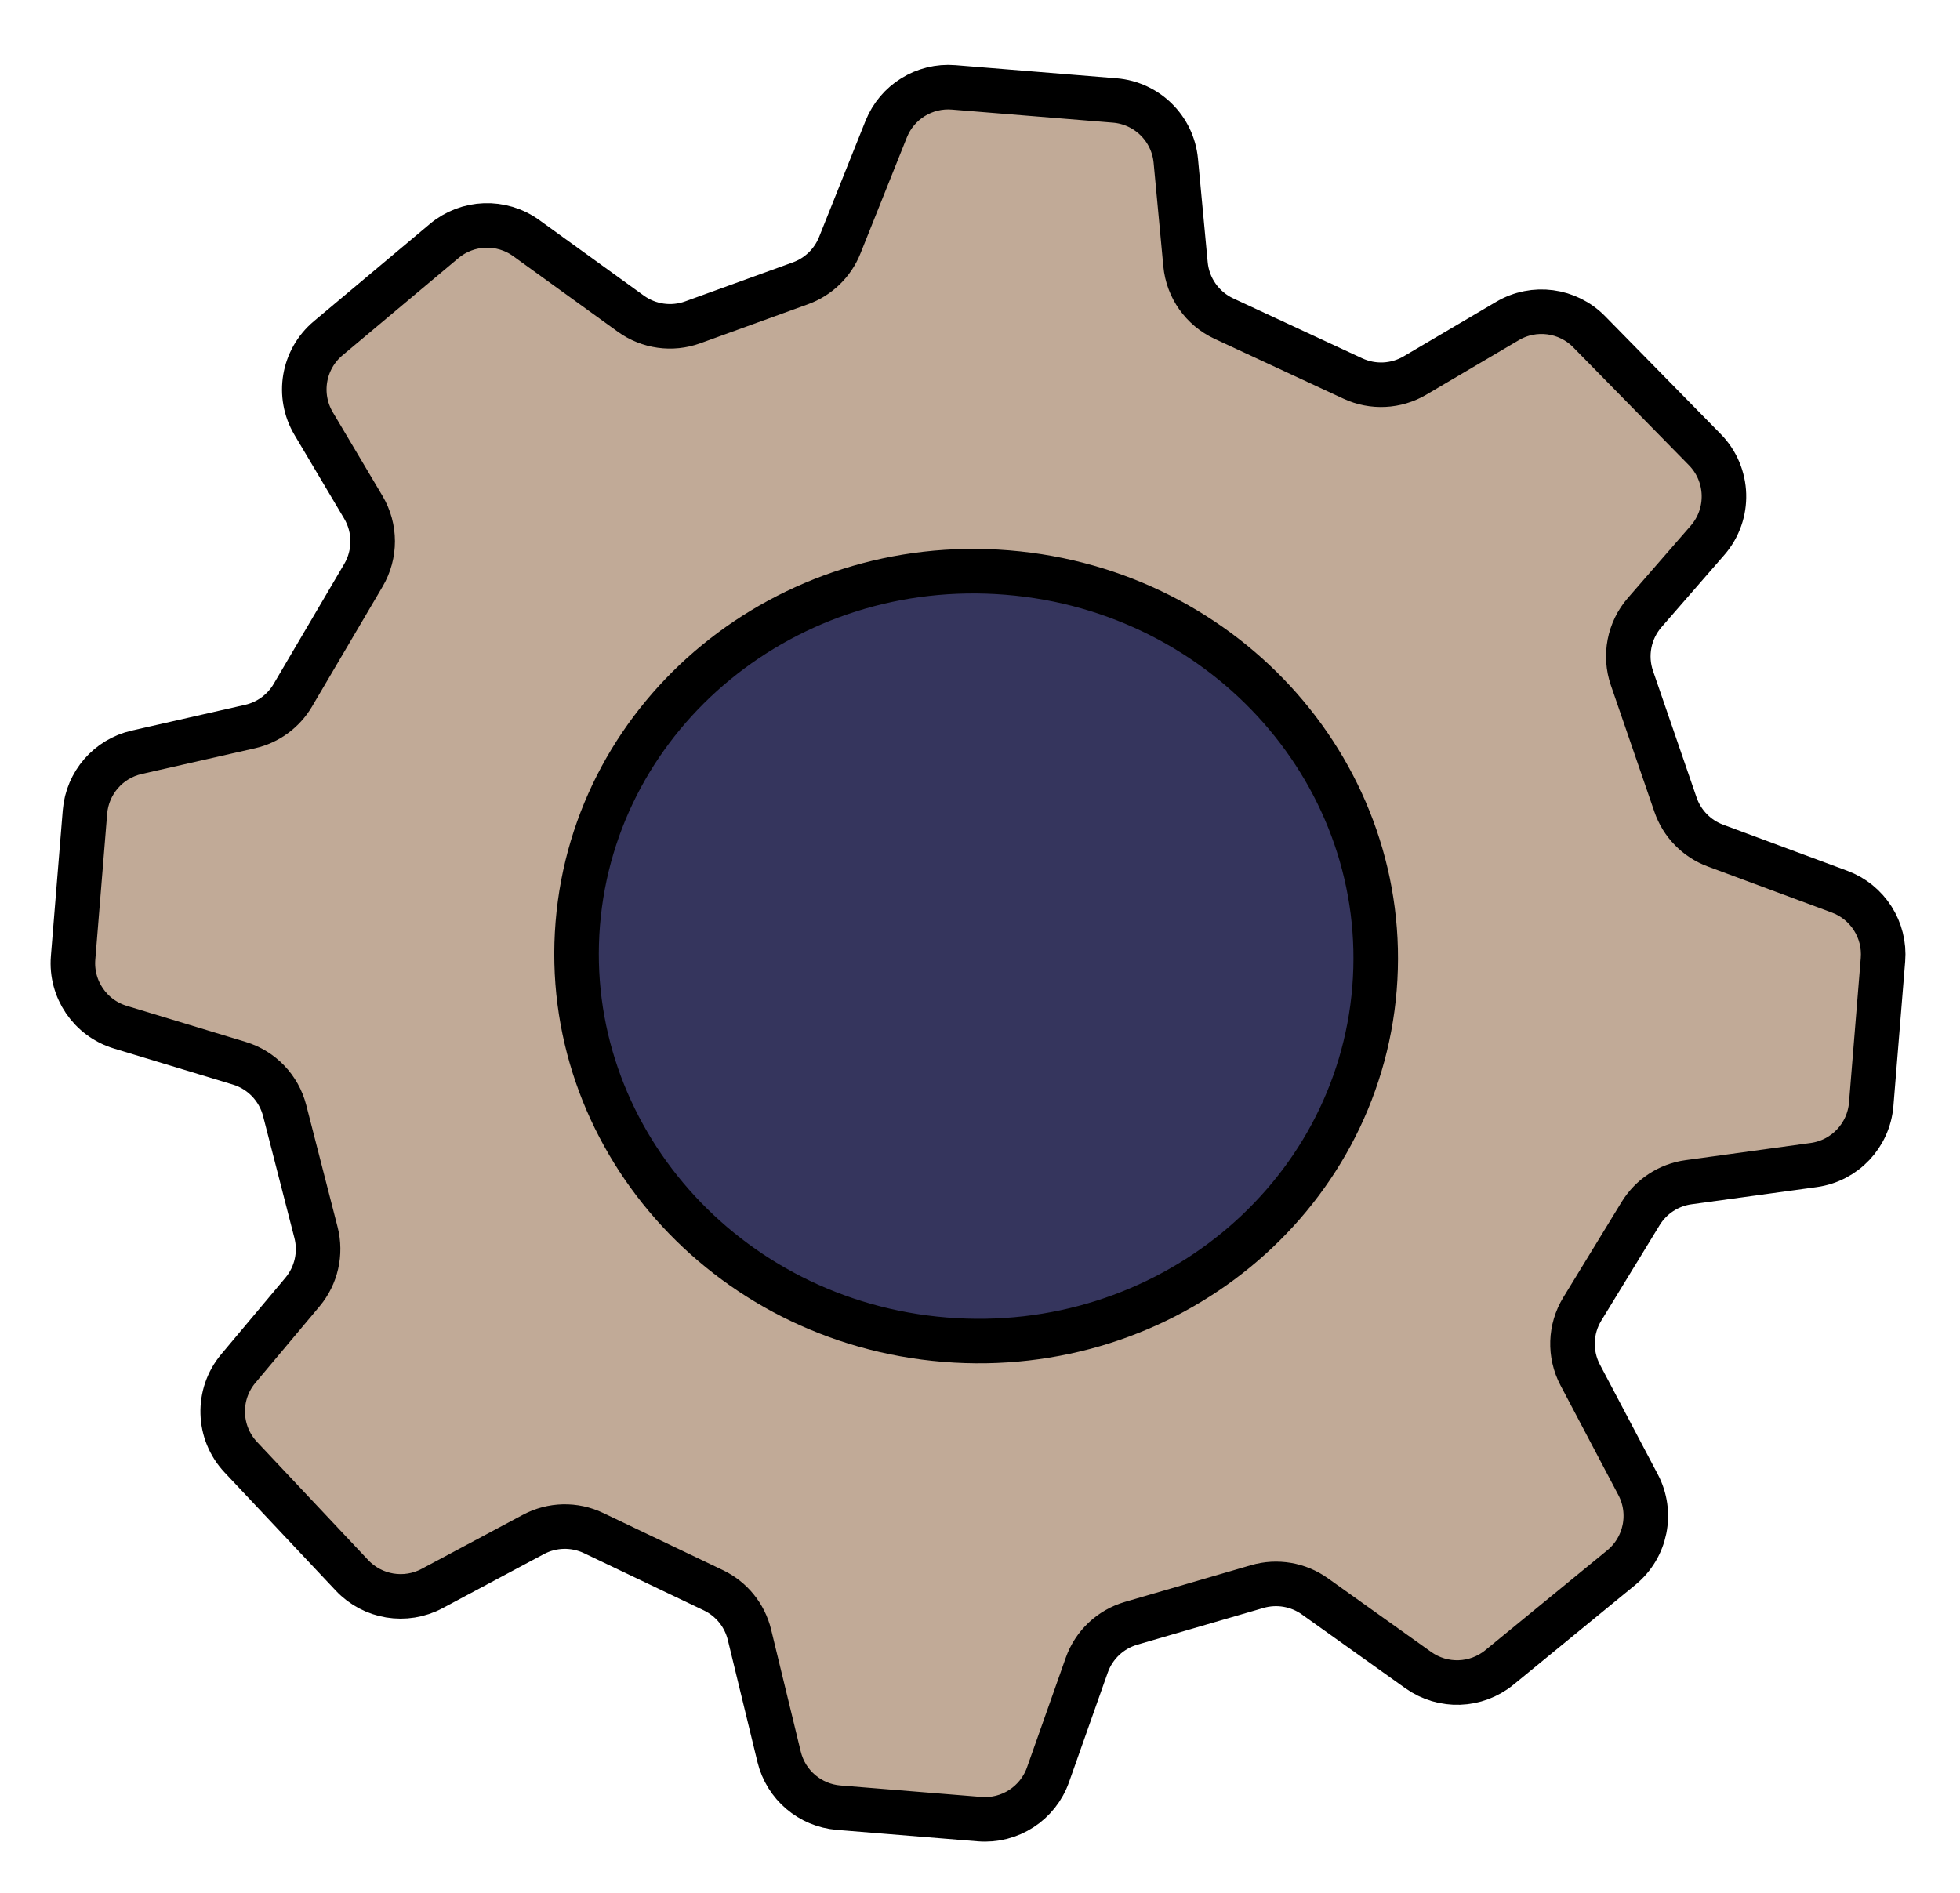
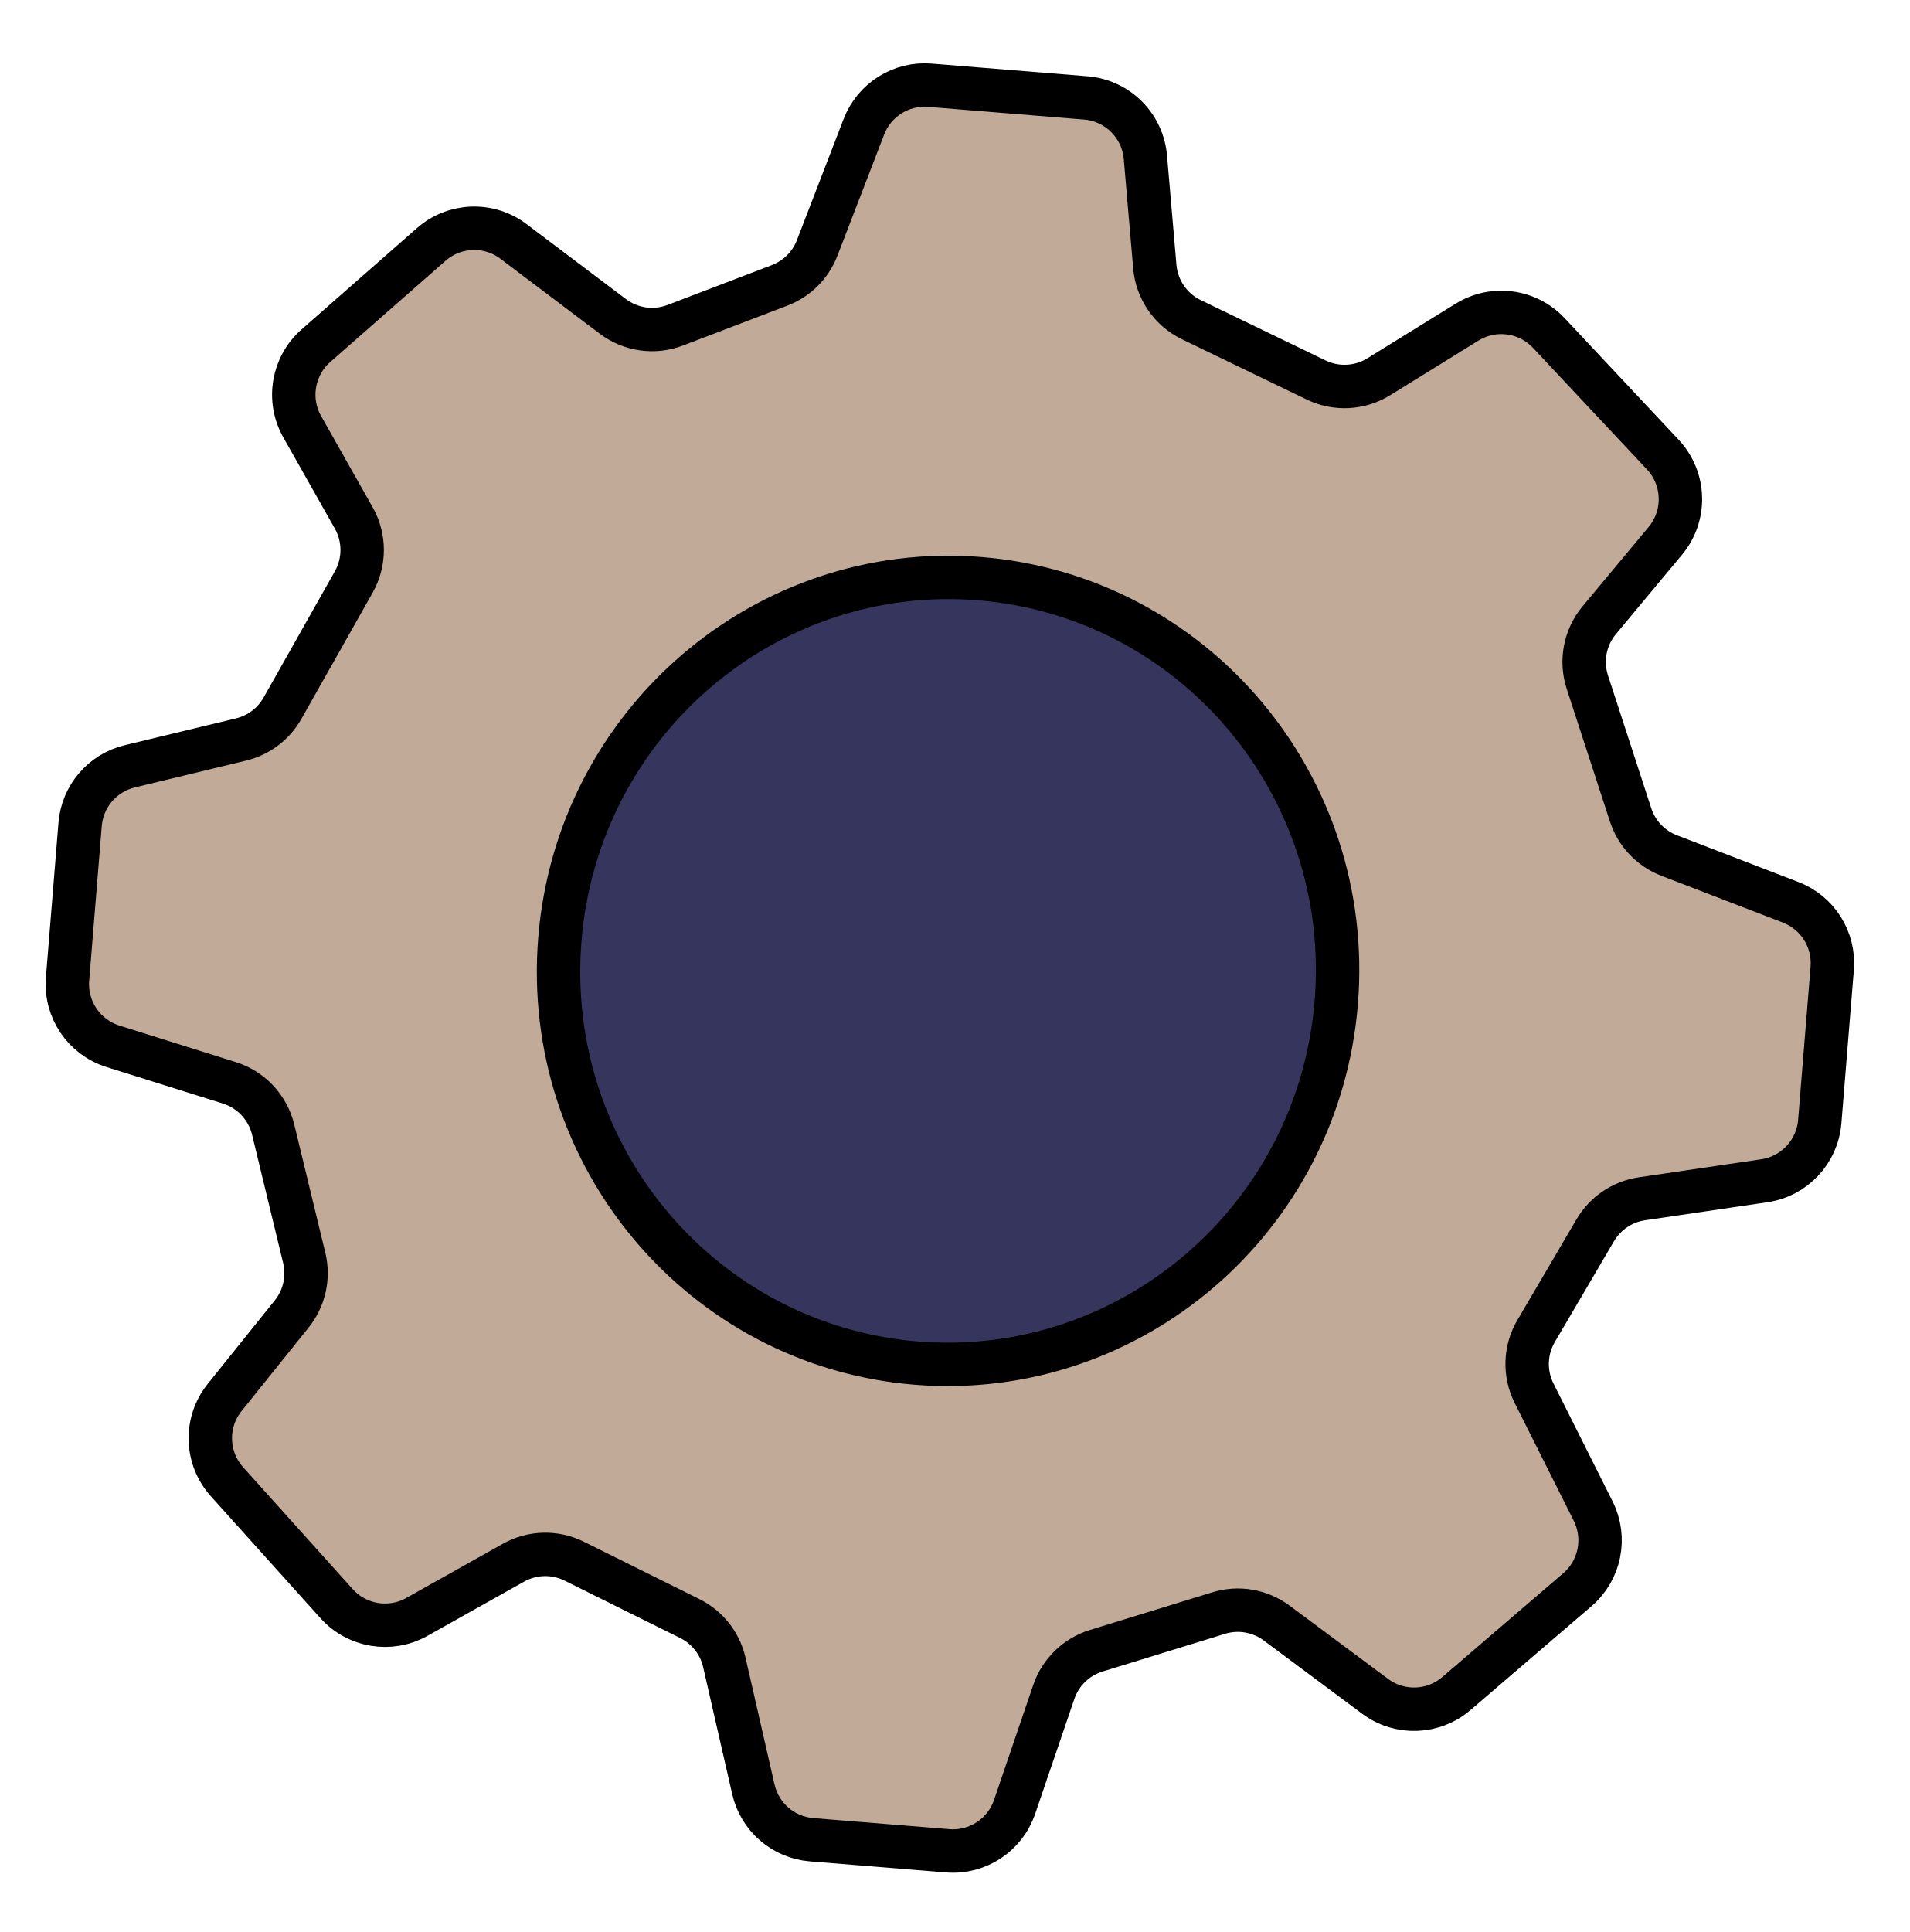
- <svg xmlns="http://www.w3.org/2000/svg" width="88" height="85" viewBox="0 0 88 85" fill="none">
-   <path d="M60.742 16.998L54.949 14.306C53.982 13.856 53.326 12.927 53.227 11.865L52.791 7.222C52.656 5.772 51.499 4.63 50.048 4.512L42.817 3.924C41.505 3.817 40.277 4.578 39.788 5.8L37.702 11.016C37.384 11.81 36.743 12.431 35.938 12.722L31.101 14.475C30.168 14.813 29.127 14.667 28.322 14.085L23.626 10.691C22.512 9.886 20.994 9.941 19.941 10.824L14.734 15.191C13.608 16.136 13.332 17.757 14.082 19.021L16.312 22.778C16.87 23.718 16.872 24.887 16.318 25.83L13.147 31.222C12.728 31.935 12.033 32.444 11.226 32.627L6.141 33.782C4.863 34.072 3.921 35.158 3.815 36.464L3.282 43.014C3.168 44.421 4.051 45.718 5.402 46.127L10.746 47.748C11.749 48.053 12.52 48.858 12.781 49.873L14.188 55.347C14.428 56.284 14.202 57.28 13.581 58.021L10.7 61.456C9.723 62.621 9.772 64.332 10.814 65.439L15.805 70.744C16.733 71.73 18.208 71.972 19.403 71.334L23.948 68.907C24.789 68.457 25.793 68.435 26.654 68.846L32.028 71.412C32.841 71.801 33.437 72.535 33.65 73.412L34.981 78.894C35.287 80.151 36.364 81.071 37.654 81.176L43.981 81.691C45.338 81.801 46.599 80.984 47.053 79.7L48.793 74.777C49.115 73.867 49.855 73.167 50.783 72.897L56.451 71.246C57.333 70.99 58.284 71.151 59.032 71.684L63.679 74.999C64.781 75.786 66.275 75.736 67.322 74.877L72.795 70.393C73.898 69.489 74.212 67.934 73.547 66.673L70.948 61.745C70.455 60.809 70.491 59.683 71.043 58.781L73.661 54.496C74.131 53.728 74.921 53.211 75.813 53.089L81.431 52.317C82.826 52.125 83.899 50.99 84.013 49.588L84.541 43.098C84.65 41.758 83.855 40.51 82.595 40.042L77.019 37.972C76.177 37.659 75.519 36.985 75.227 36.136L73.271 30.451C72.922 29.438 73.141 28.315 73.844 27.506L76.666 24.262C77.693 23.081 77.64 21.31 76.544 20.192L71.351 14.898C70.386 13.913 68.874 13.714 67.687 14.413L63.529 16.863C62.679 17.364 61.637 17.414 60.742 16.998Z" fill="#C1AA97" stroke="black" stroke-width="2" stroke-linejoin="round" />
-   <path d="M61.712 44.389C60.942 53.869 52.338 60.966 42.426 60.16C32.515 59.354 25.17 50.961 25.941 41.481C26.712 32.001 35.315 24.905 45.227 25.711C55.139 26.516 62.483 34.91 61.712 44.389Z" fill="#35355D" stroke="black" stroke-width="2" />
+ <svg xmlns="http://www.w3.org/2000/svg" width="88" height="89" viewBox="0 0 88 89" fill="none">
+   <path d="M60.643 17.506L54.892 14.727C53.939 14.267 53.299 13.338 53.208 12.283L52.774 7.243C52.648 5.784 51.488 4.629 50.028 4.51L42.846 3.926C41.52 3.818 40.282 4.596 39.804 5.837L37.65 11.422C37.344 12.215 36.716 12.842 35.922 13.145L31.114 14.982C30.149 15.351 29.062 15.197 28.237 14.575L23.655 11.119C22.52 10.263 20.939 10.322 19.869 11.26L14.556 15.926C13.489 16.863 13.225 18.421 13.924 19.657L16.299 23.859C16.816 24.775 16.816 25.895 16.299 26.81L13.016 32.624C12.607 33.349 11.915 33.87 11.107 34.065L5.979 35.301C4.72 35.605 3.797 36.683 3.692 37.974L3.113 45.094C3 46.491 3.868 47.78 5.205 48.199L10.568 49.882C11.572 50.197 12.338 51.015 12.586 52.038L14.017 57.944C14.236 58.849 14.023 59.804 13.44 60.53L10.351 64.376C9.43 65.522 9.476 67.167 10.46 68.26L15.509 73.875C16.447 74.918 17.984 75.172 19.207 74.485L23.657 71.989C24.522 71.503 25.571 71.477 26.459 71.918L31.783 74.561C32.589 74.962 33.172 75.702 33.373 76.579L34.712 82.429C35.004 83.705 36.089 84.644 37.394 84.75L43.664 85.26C45.034 85.371 46.303 84.538 46.747 83.239L48.554 77.942C48.864 77.032 49.592 76.326 50.511 76.044L56.149 74.308C57.062 74.026 58.055 74.198 58.822 74.768L63.359 78.144C64.484 78.982 66.039 78.928 67.104 78.015L72.678 73.232C73.723 72.335 74.023 70.842 73.406 69.61L70.682 64.18C70.226 63.272 70.261 62.194 70.776 61.317L73.501 56.674C73.961 55.89 74.752 55.357 75.651 55.224L81.291 54.393C82.673 54.19 83.731 53.06 83.844 51.669L84.418 44.61C84.526 43.284 83.747 42.045 82.506 41.567L76.905 39.411C76.062 39.086 75.41 38.399 75.131 37.541L73.137 31.422C72.818 30.441 73.024 29.365 73.684 28.573L76.731 24.914C77.699 23.75 77.649 22.047 76.614 20.942L71.361 15.34C70.384 14.298 68.809 14.089 67.594 14.84L63.526 17.356C62.654 17.895 61.566 17.952 60.643 17.506Z" fill="#C1AA97" stroke="black" stroke-width="2" stroke-linejoin="round" />
+   <path d="M61.568 46.179C60.756 56.167 52.082 63.595 42.213 62.793C32.344 61.991 24.984 53.259 25.796 43.271C26.608 33.283 35.282 25.855 45.151 26.657C55.02 27.459 62.38 36.191 61.568 46.179Z" fill="#35355D" stroke="black" stroke-width="2" />
</svg>
